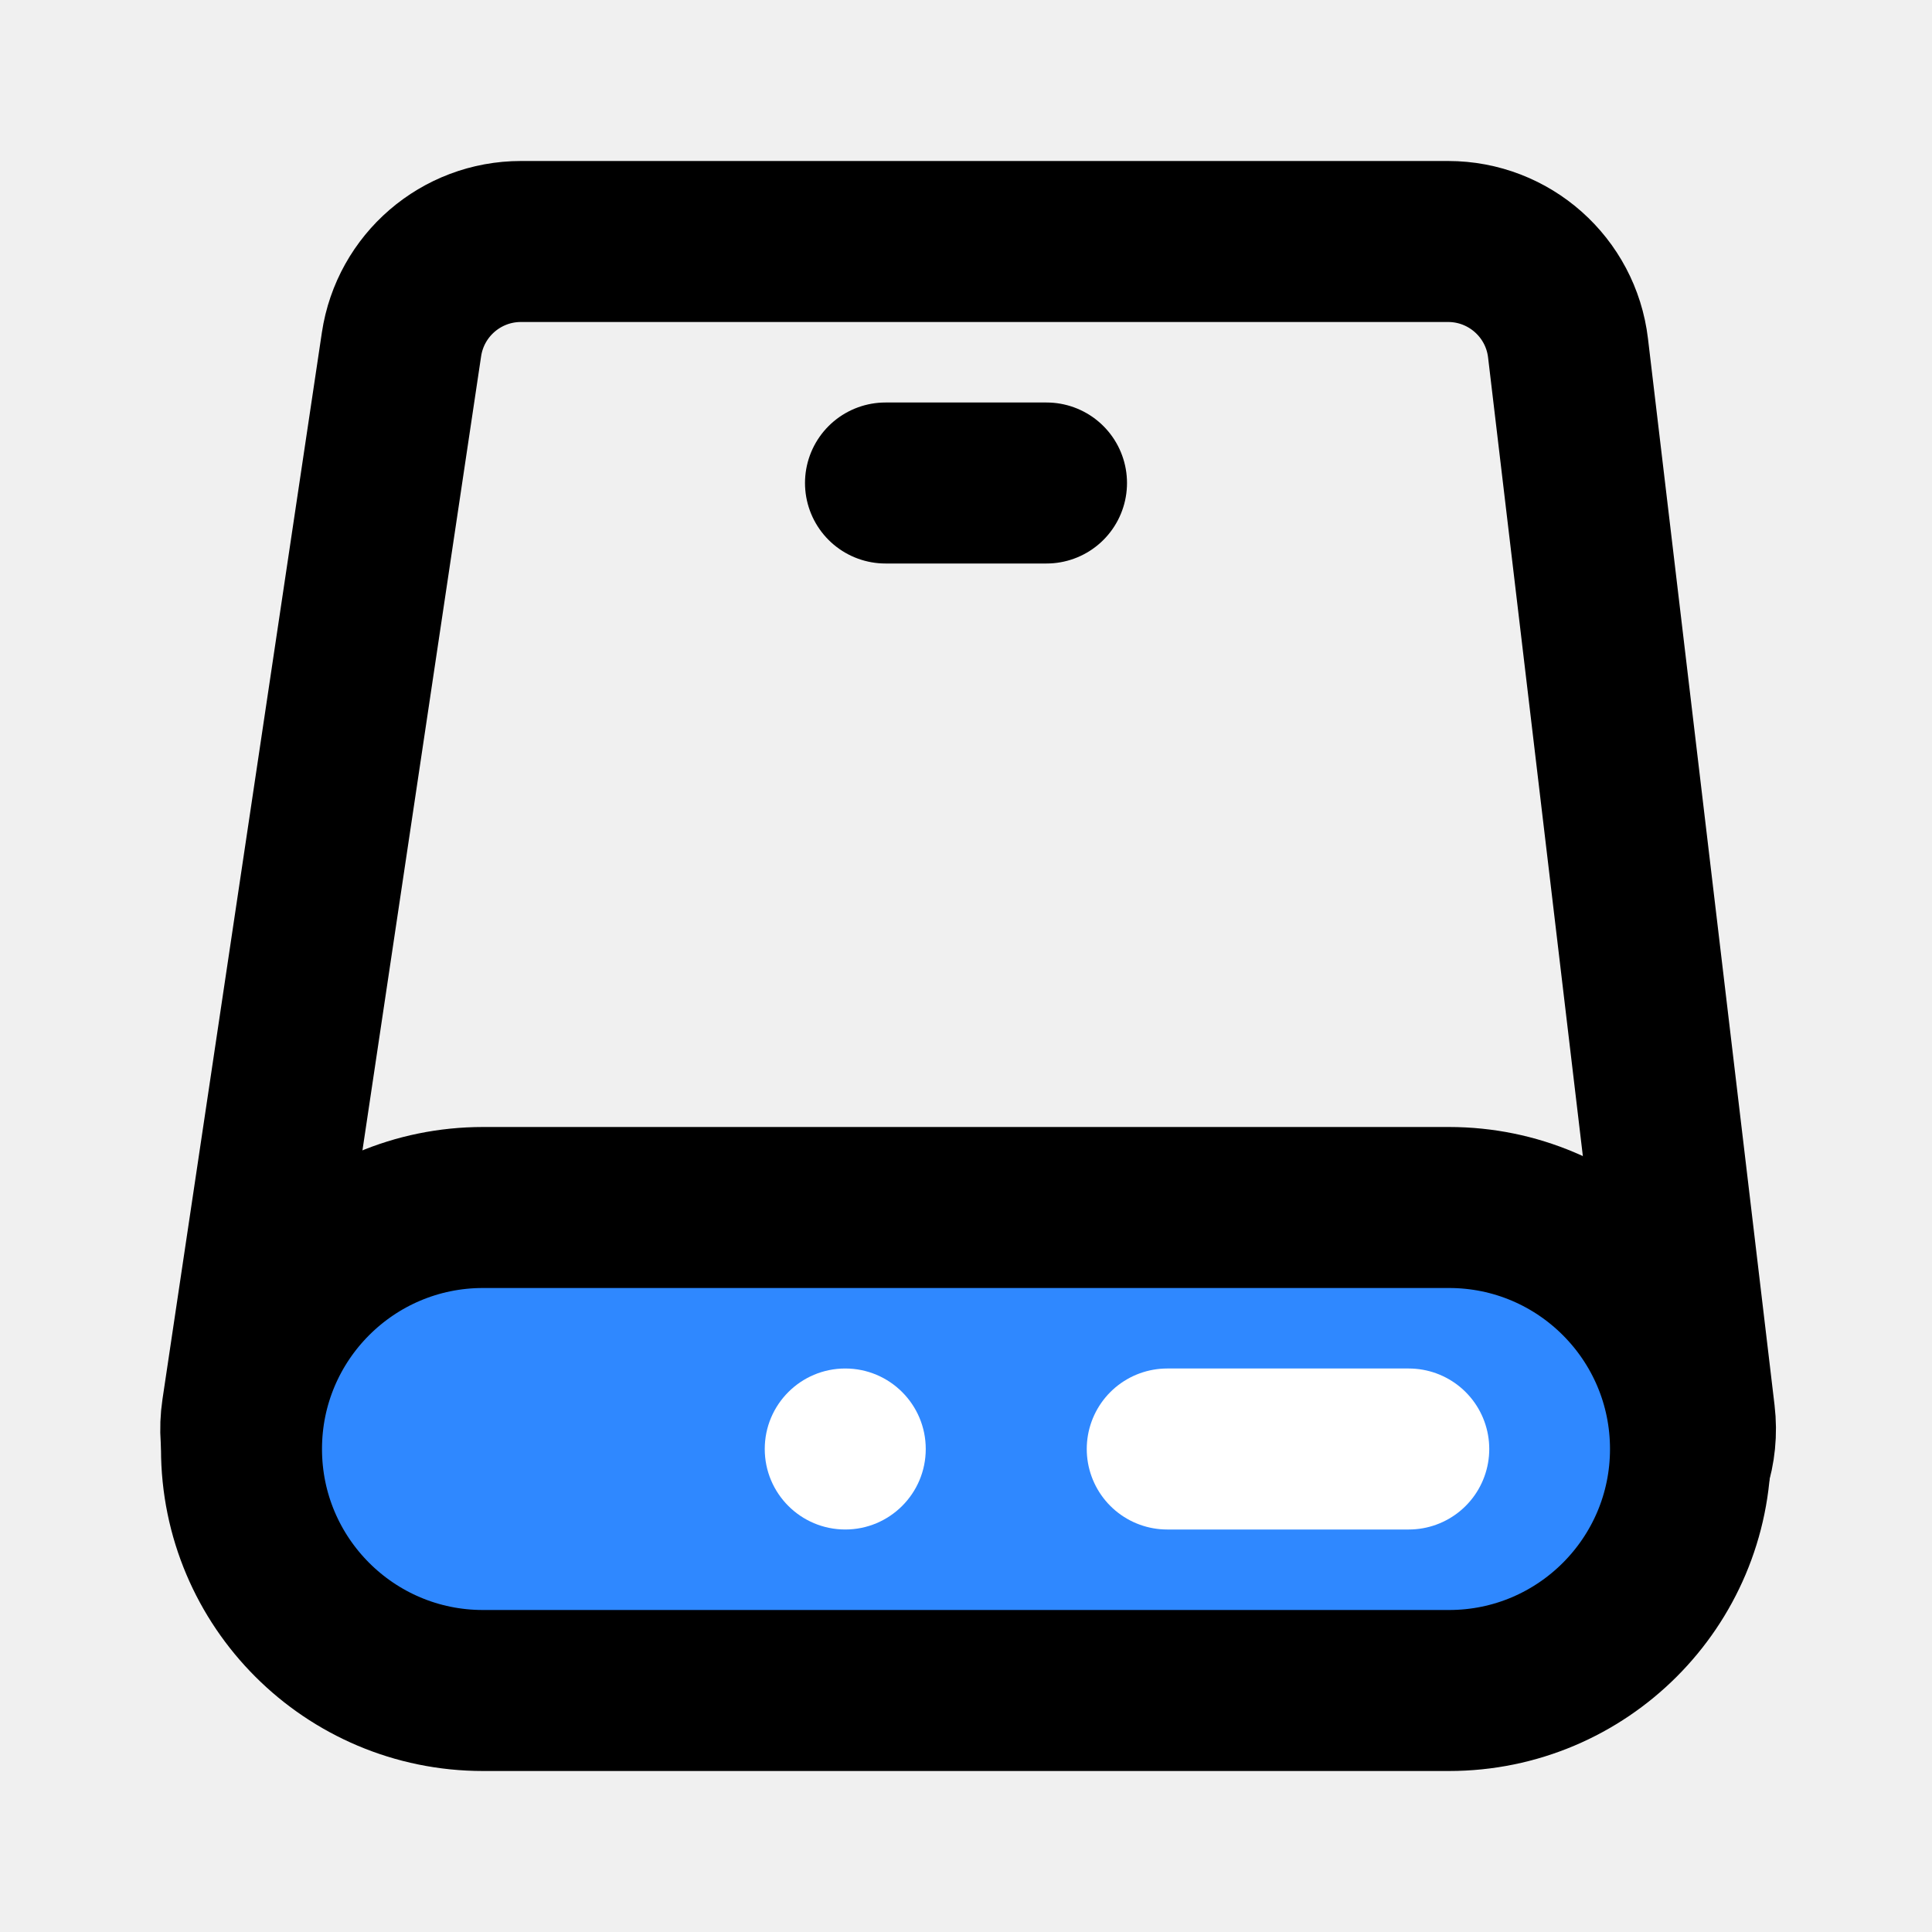
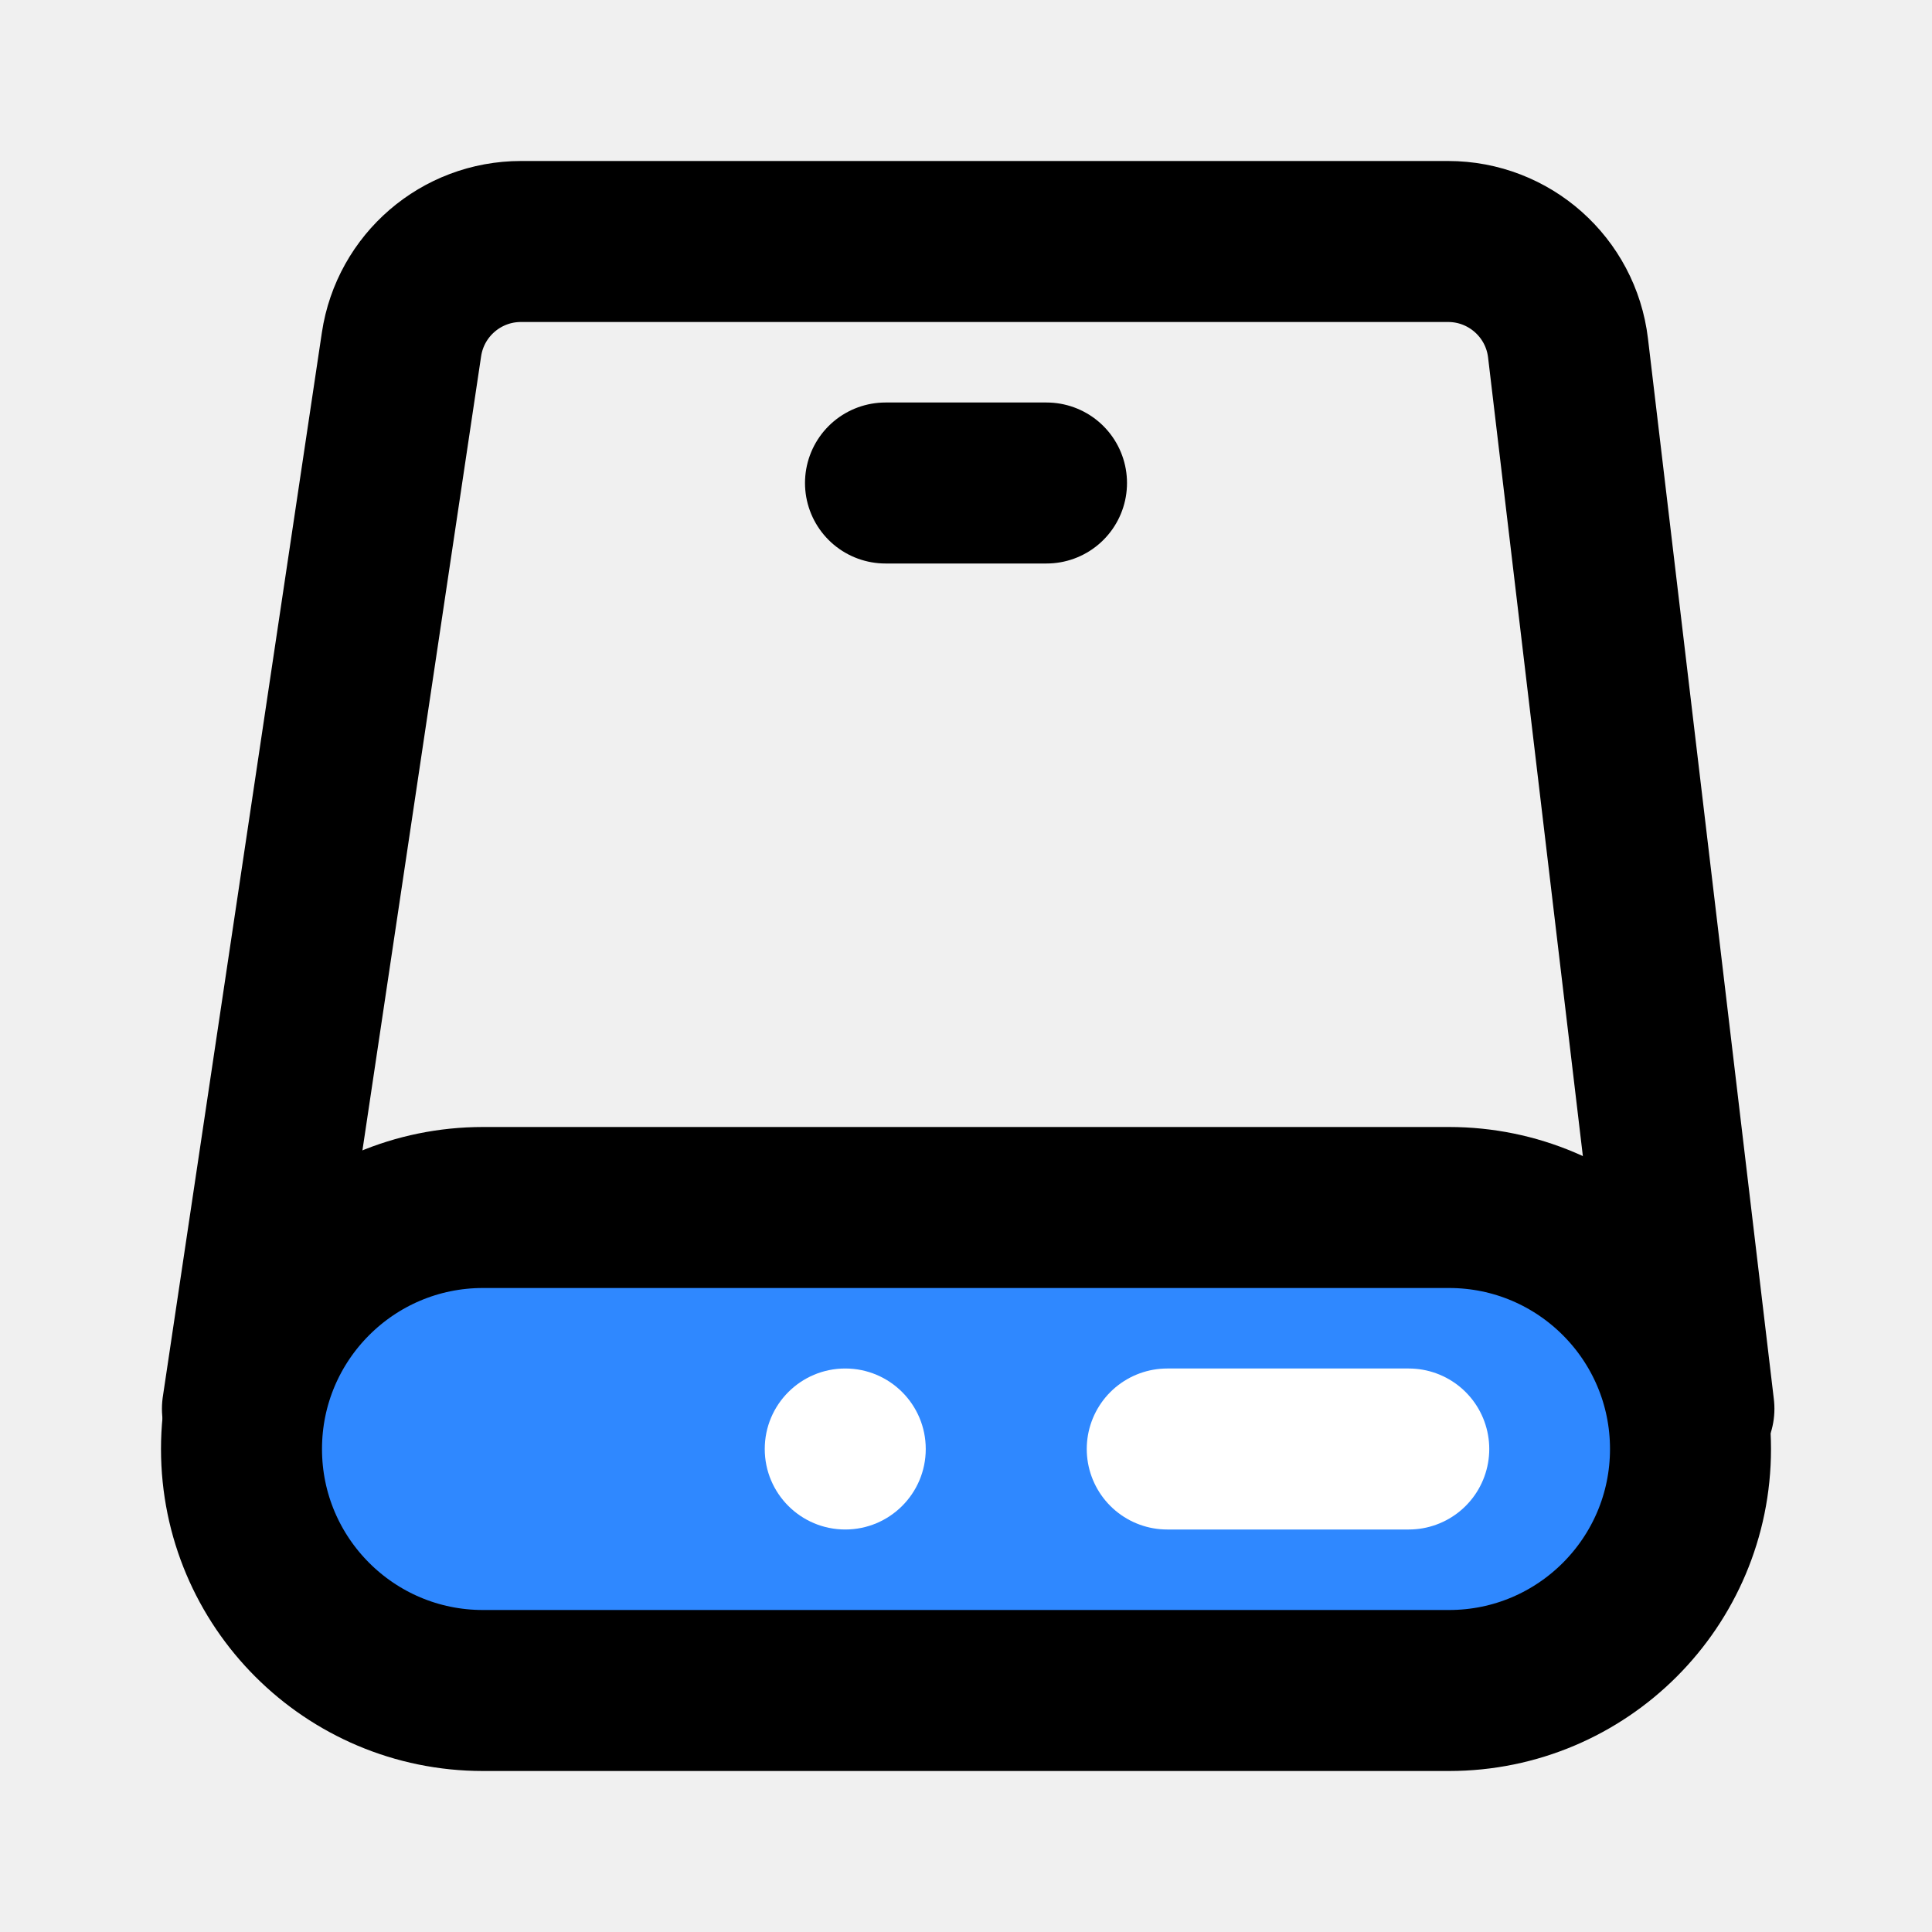
<svg xmlns="http://www.w3.org/2000/svg" width="48" height="48" viewBox="0 0 48 48" fill="none">
-   <path d="M9.975 8.557C10.195 7.087 11.457 6 12.942 6H35.978C37.498 6 38.778 7.137 38.957 8.646L42.102 35.146C42.314 36.931 40.92 38.5 39.123 38.5H8.982C7.148 38.5 5.744 36.87 6.015 35.057L9.975 8.557Z" stroke="black" stroke-width="4" />
+   <path d="M42.085 35L38.957 8.646C38.778 7.137 37.498 6 35.978 6H12.943C11.457 6 10.195 7.087 9.975 8.557L6.023 35" stroke="black" stroke-width="4" stroke-linecap="round" />
  <rect x="6" y="30" width="36" height="12" rx="6" fill="#2F88FF" stroke="black" stroke-width="4" />
  <rect x="19" y="34" width="4" height="4" rx="2" fill="white" />
  <path d="M29 36H35" stroke="white" stroke-width="4" stroke-linecap="round" stroke-linejoin="round" />
  <path d="M22 12H26" stroke="black" stroke-width="4" stroke-linecap="round" stroke-linejoin="round" />
</svg>
